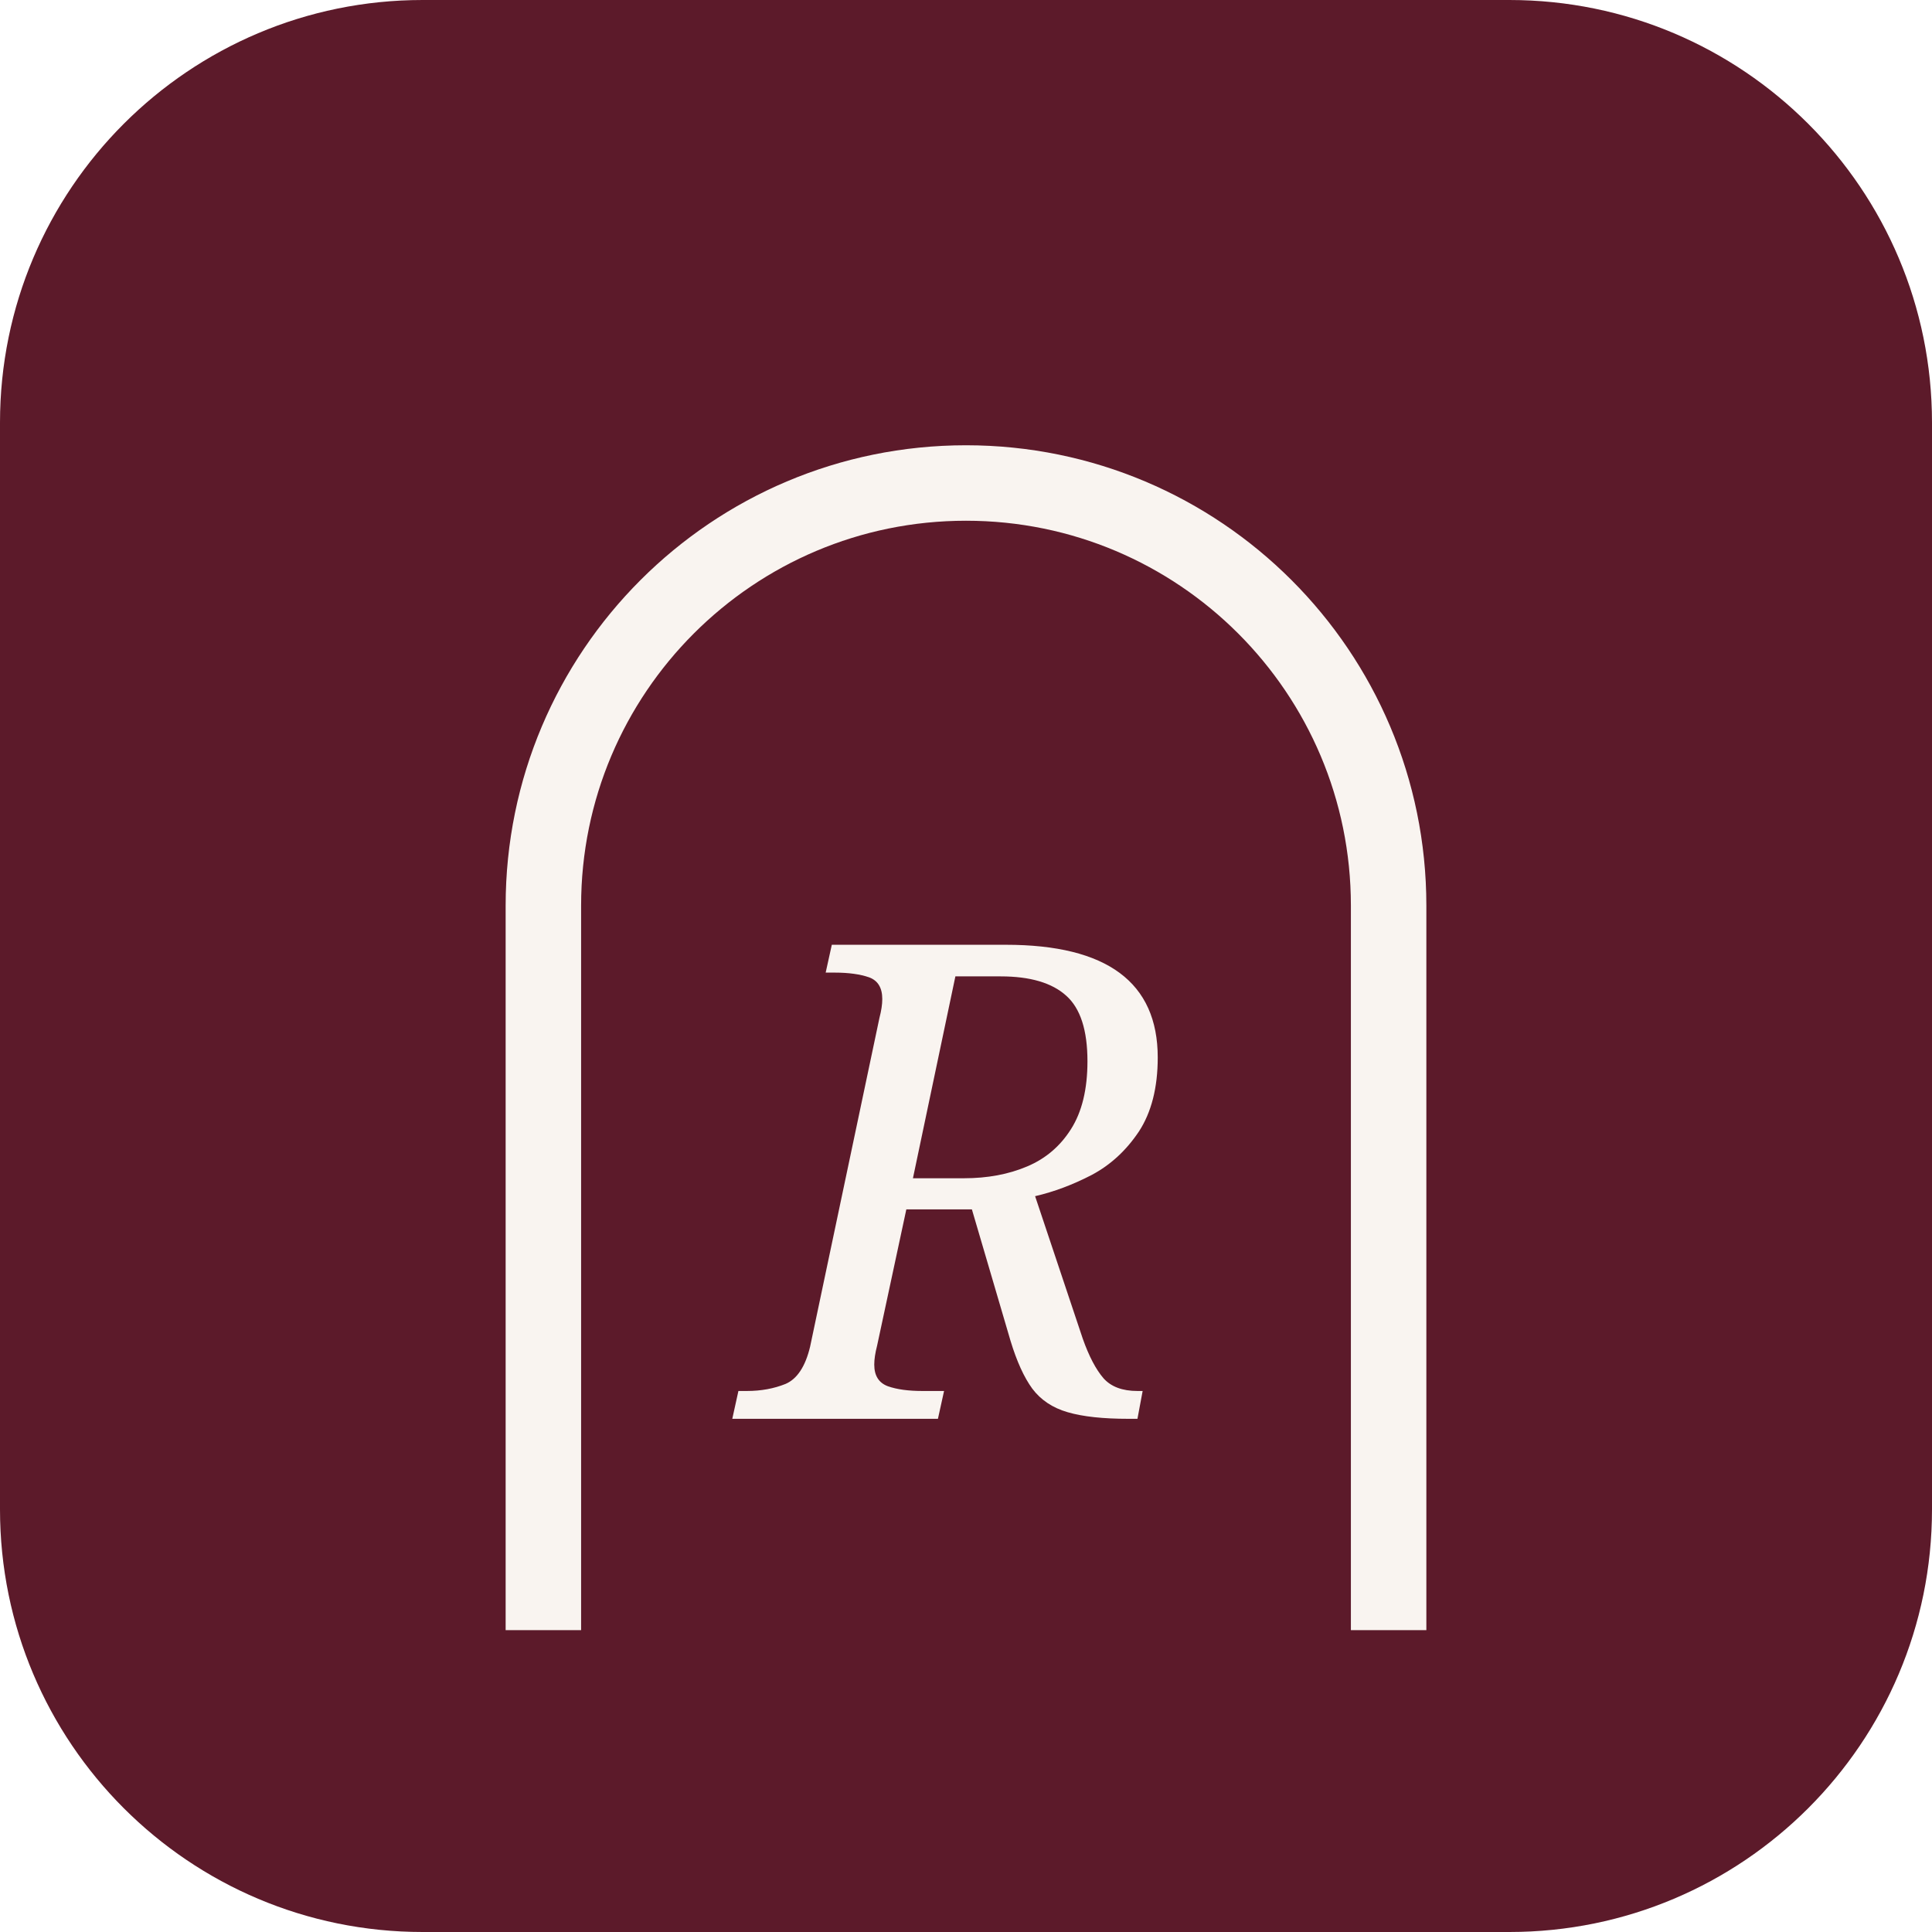
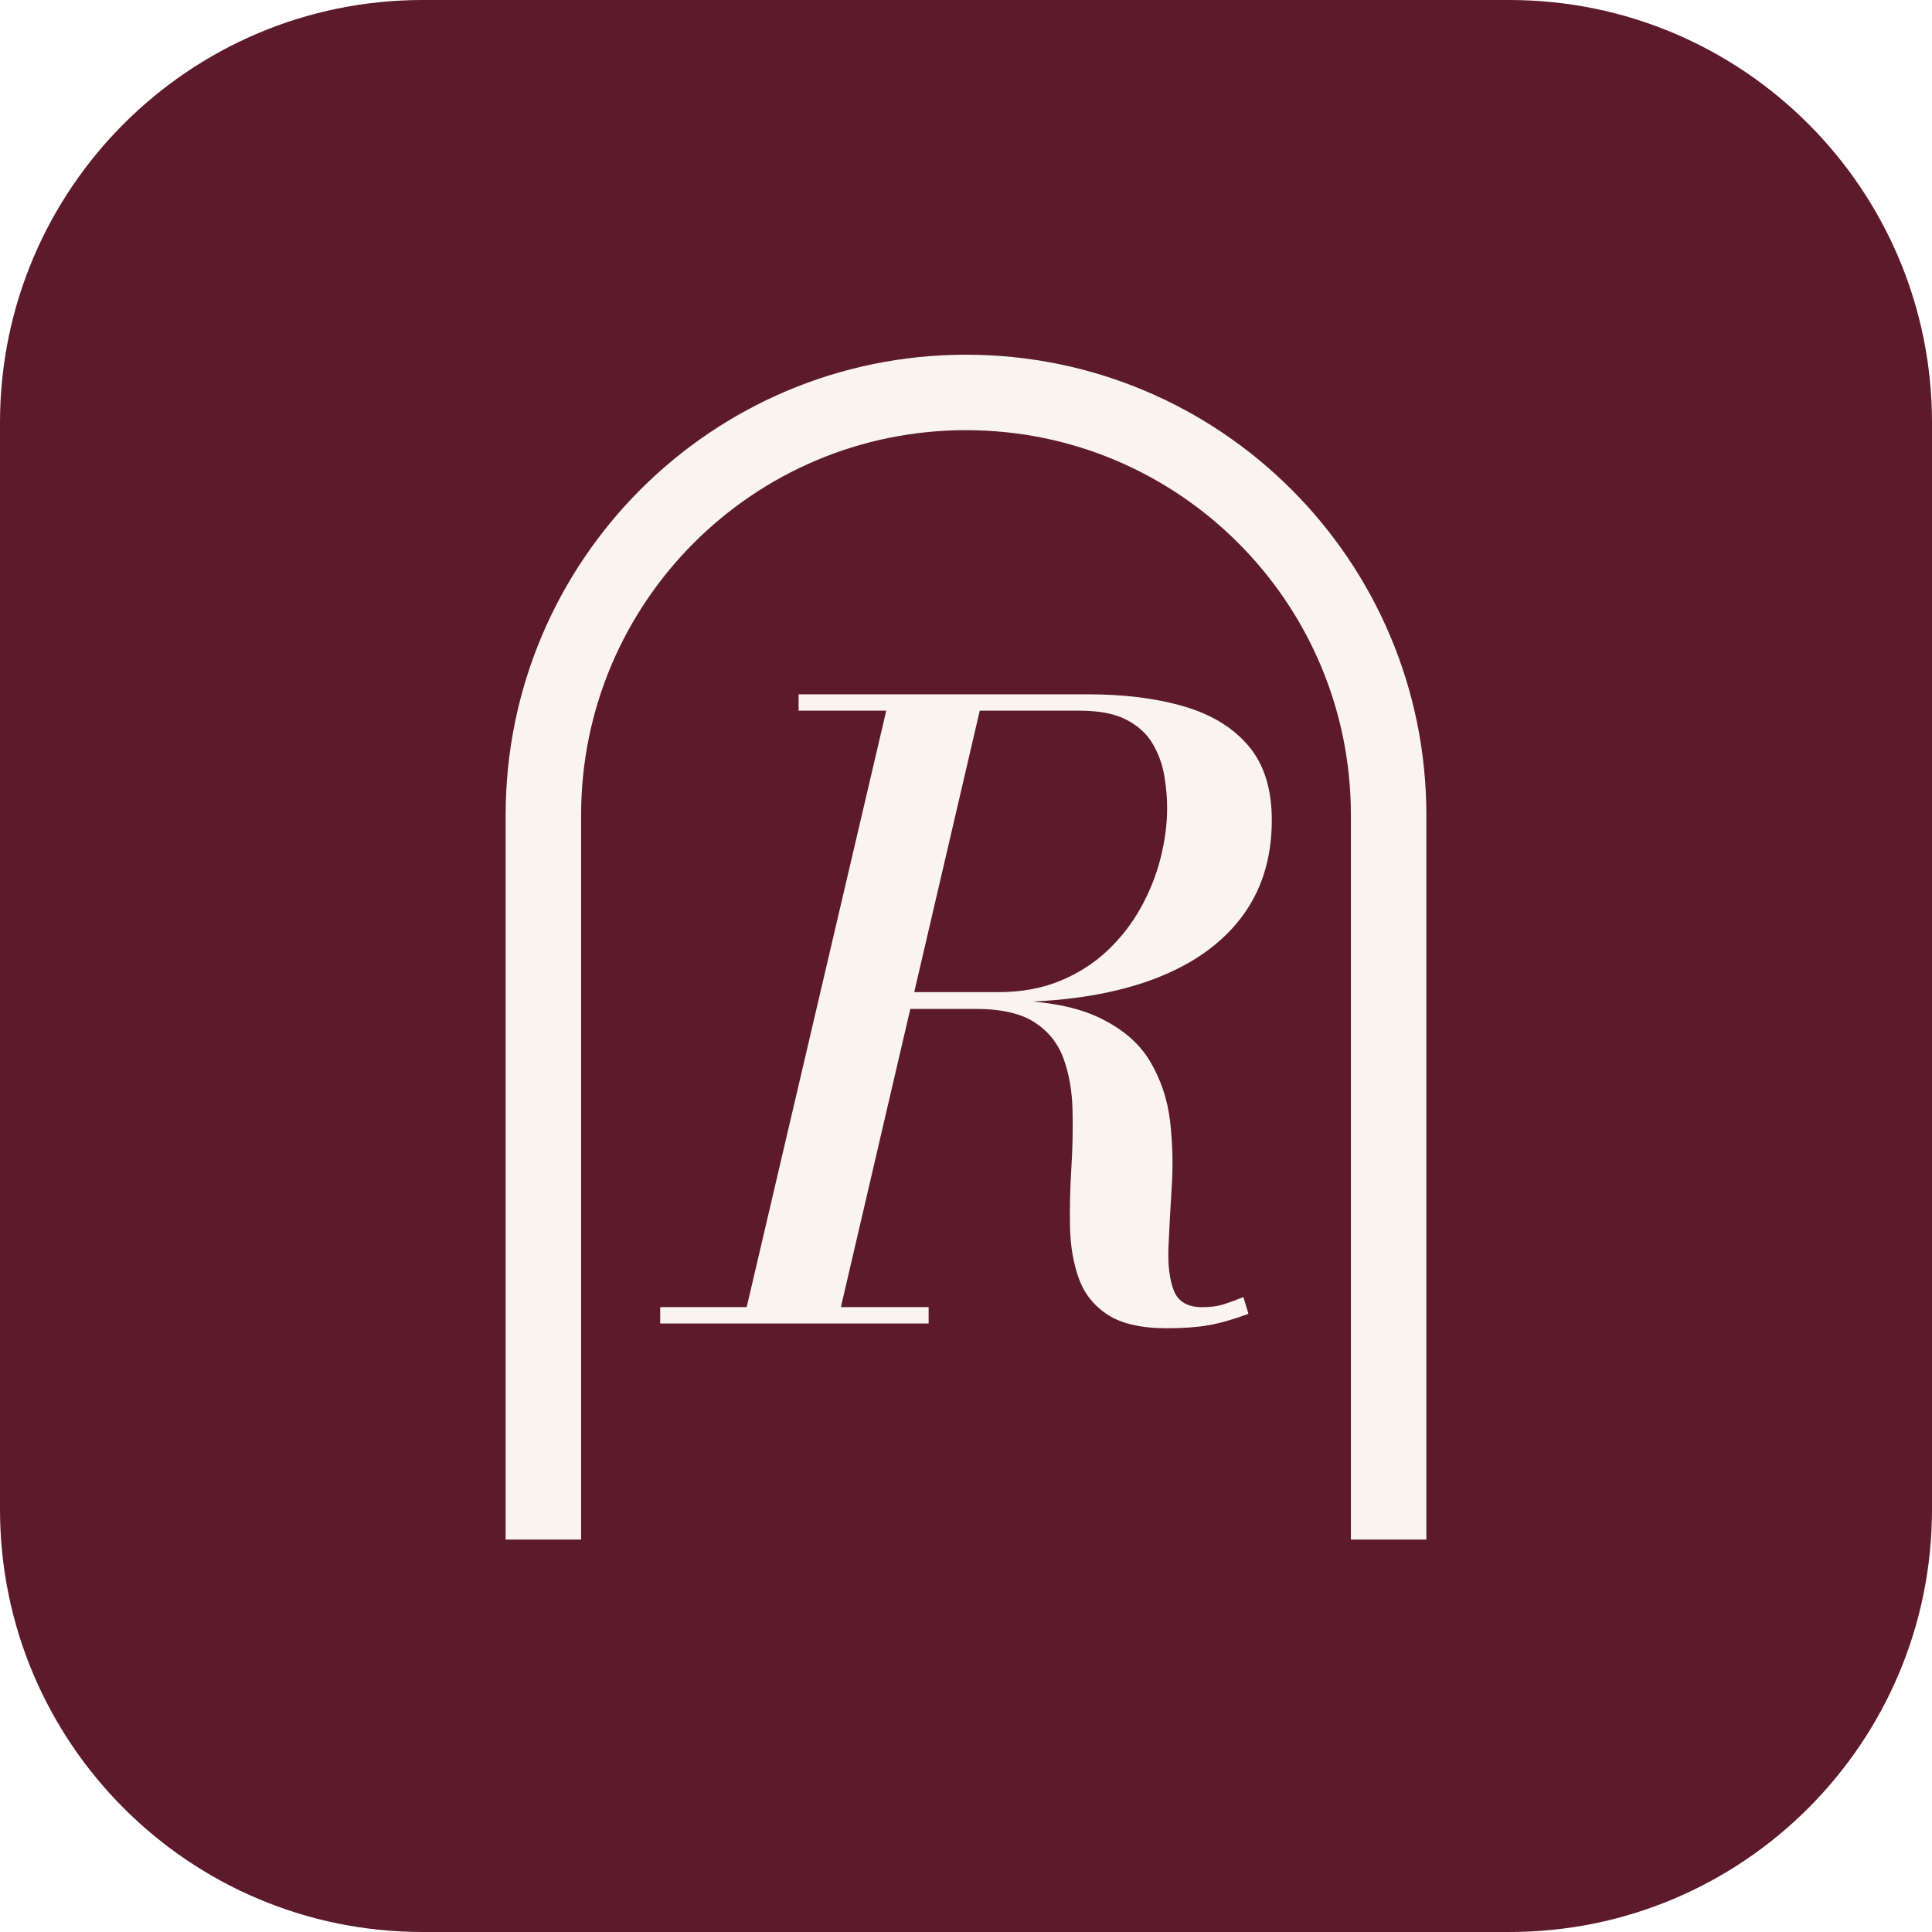
<svg xmlns="http://www.w3.org/2000/svg" viewBox="0 0 64 64">
  <rect width="64" height="64" rx="14" fill="#5c1a2a" />
-   <path d="M18 54V30a14 14 0 0 1 28 0v24" fill="none" stroke="#f9f4f0" stroke-width="2.5" />
-   <text x="32" y="47" text-anchor="middle" font-family="Didot, 'Bodoni 72', Georgia, serif" font-style="italic" font-size="22" fill="#f9f4f0">R</text>
+   <path d="M18 51V27a14 14 0 0 1 28 0v24" fill="none" stroke="#f9f4f0" stroke-width="2.5" />
+   <path fill="#f9f4f0" d="M24.608 43.842 29.485 23.0H32.582L27.729 43.842ZM21.87 43.842V43.3H30.762V43.842ZM38.658 44.0Q37.383 44.0 36.697 43.554Q36.011 43.109 35.738 42.351Q35.465 41.592 35.446 40.653Q35.427 39.713 35.489 38.71Q35.552 37.708 35.529 36.768Q35.507 35.828 35.232 35.07Q34.958 34.312 34.272 33.866Q33.586 33.421 32.307 33.421H29.384V33.129H33.06Q35.143 33.129 36.34 33.678Q37.536 34.227 38.084 35.137Q38.631 36.047 38.759 37.132Q38.886 38.216 38.816 39.3Q38.747 40.384 38.708 41.294Q38.669 42.204 38.885 42.753Q39.102 43.302 39.821 43.302Q40.25 43.302 40.564 43.198Q40.877 43.095 41.189 42.968L41.357 43.522Q40.607 43.8 40.037 43.9Q39.467 44.0 38.658 44.0ZM29.384 33.198V32.865H33.075Q34.214 32.865 35.118 32.492Q36.021 32.119 36.686 31.49Q37.351 30.86 37.791 30.068Q38.231 29.277 38.447 28.419Q38.663 27.56 38.663 26.764Q38.663 26.25 38.568 25.691Q38.472 25.131 38.185 24.64Q37.897 24.148 37.319 23.845Q36.741 23.542 35.764 23.542H26.455V23.0H36.037Q37.857 23.0 39.228 23.403Q40.599 23.806 41.364 24.716Q42.13 25.626 42.13 27.168Q42.13 29.1 41.079 30.447Q40.027 31.795 38.045 32.497Q36.063 33.198 33.27 33.198Z" />
</svg>
